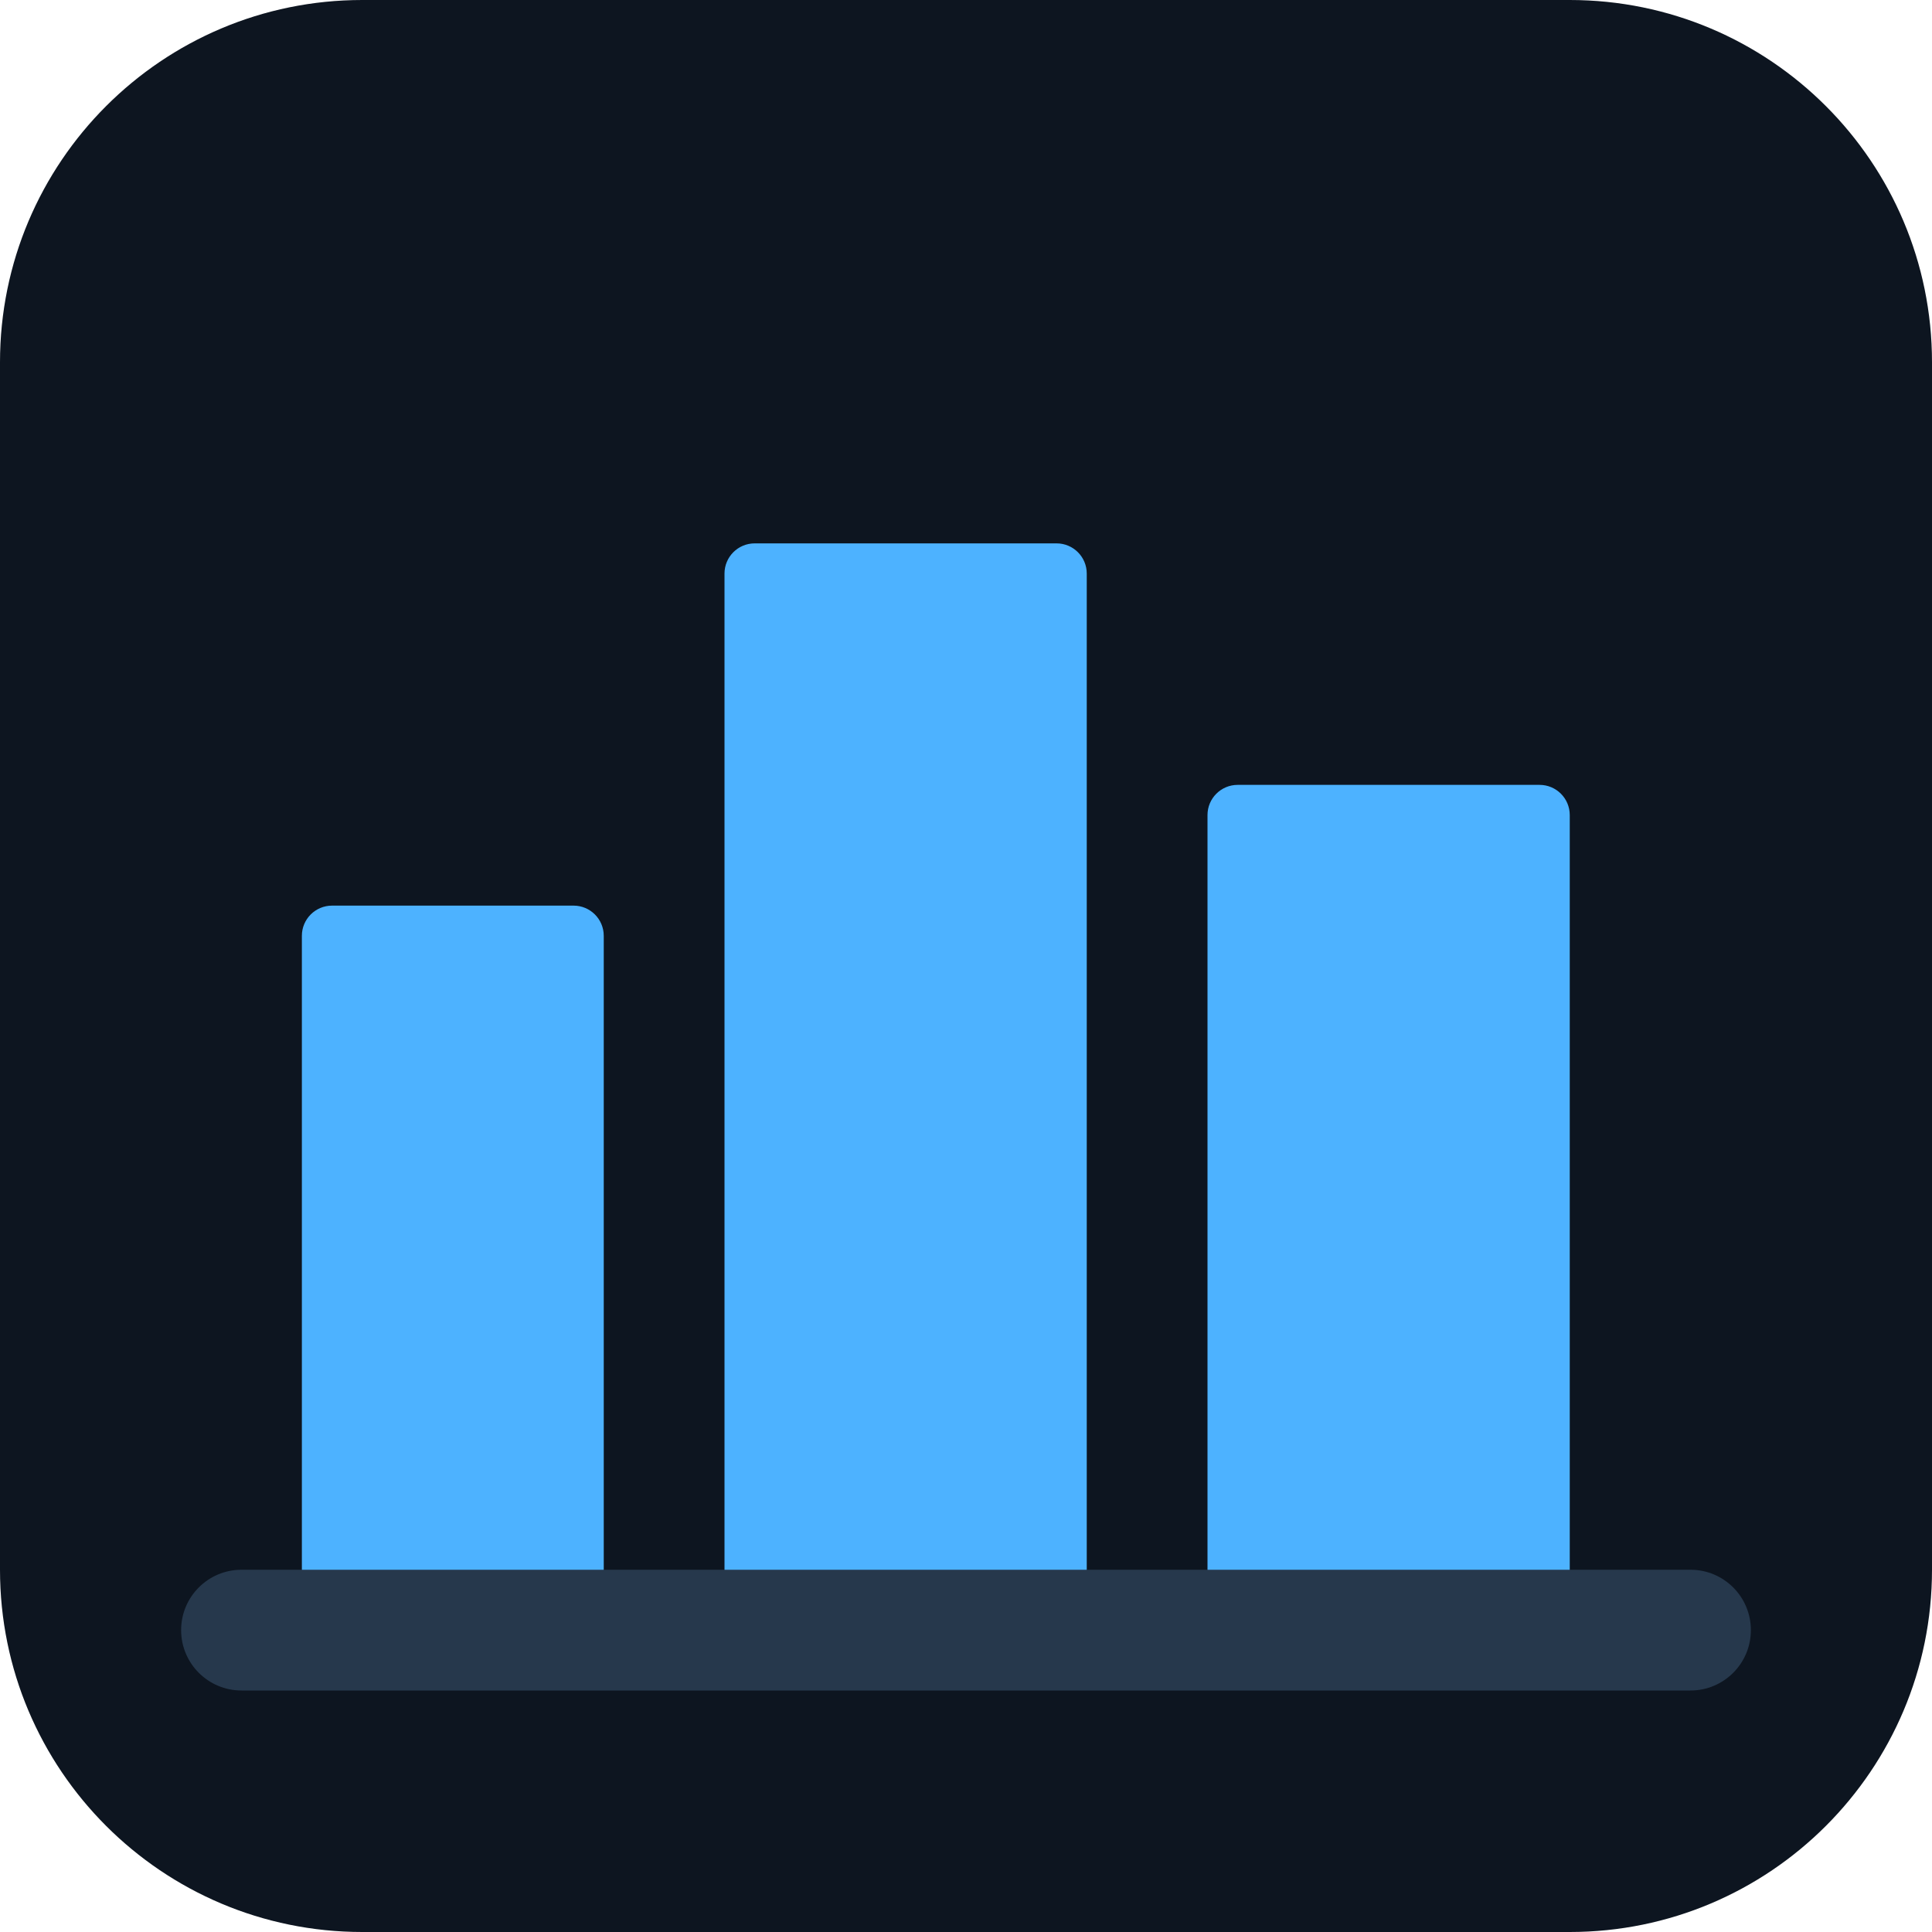
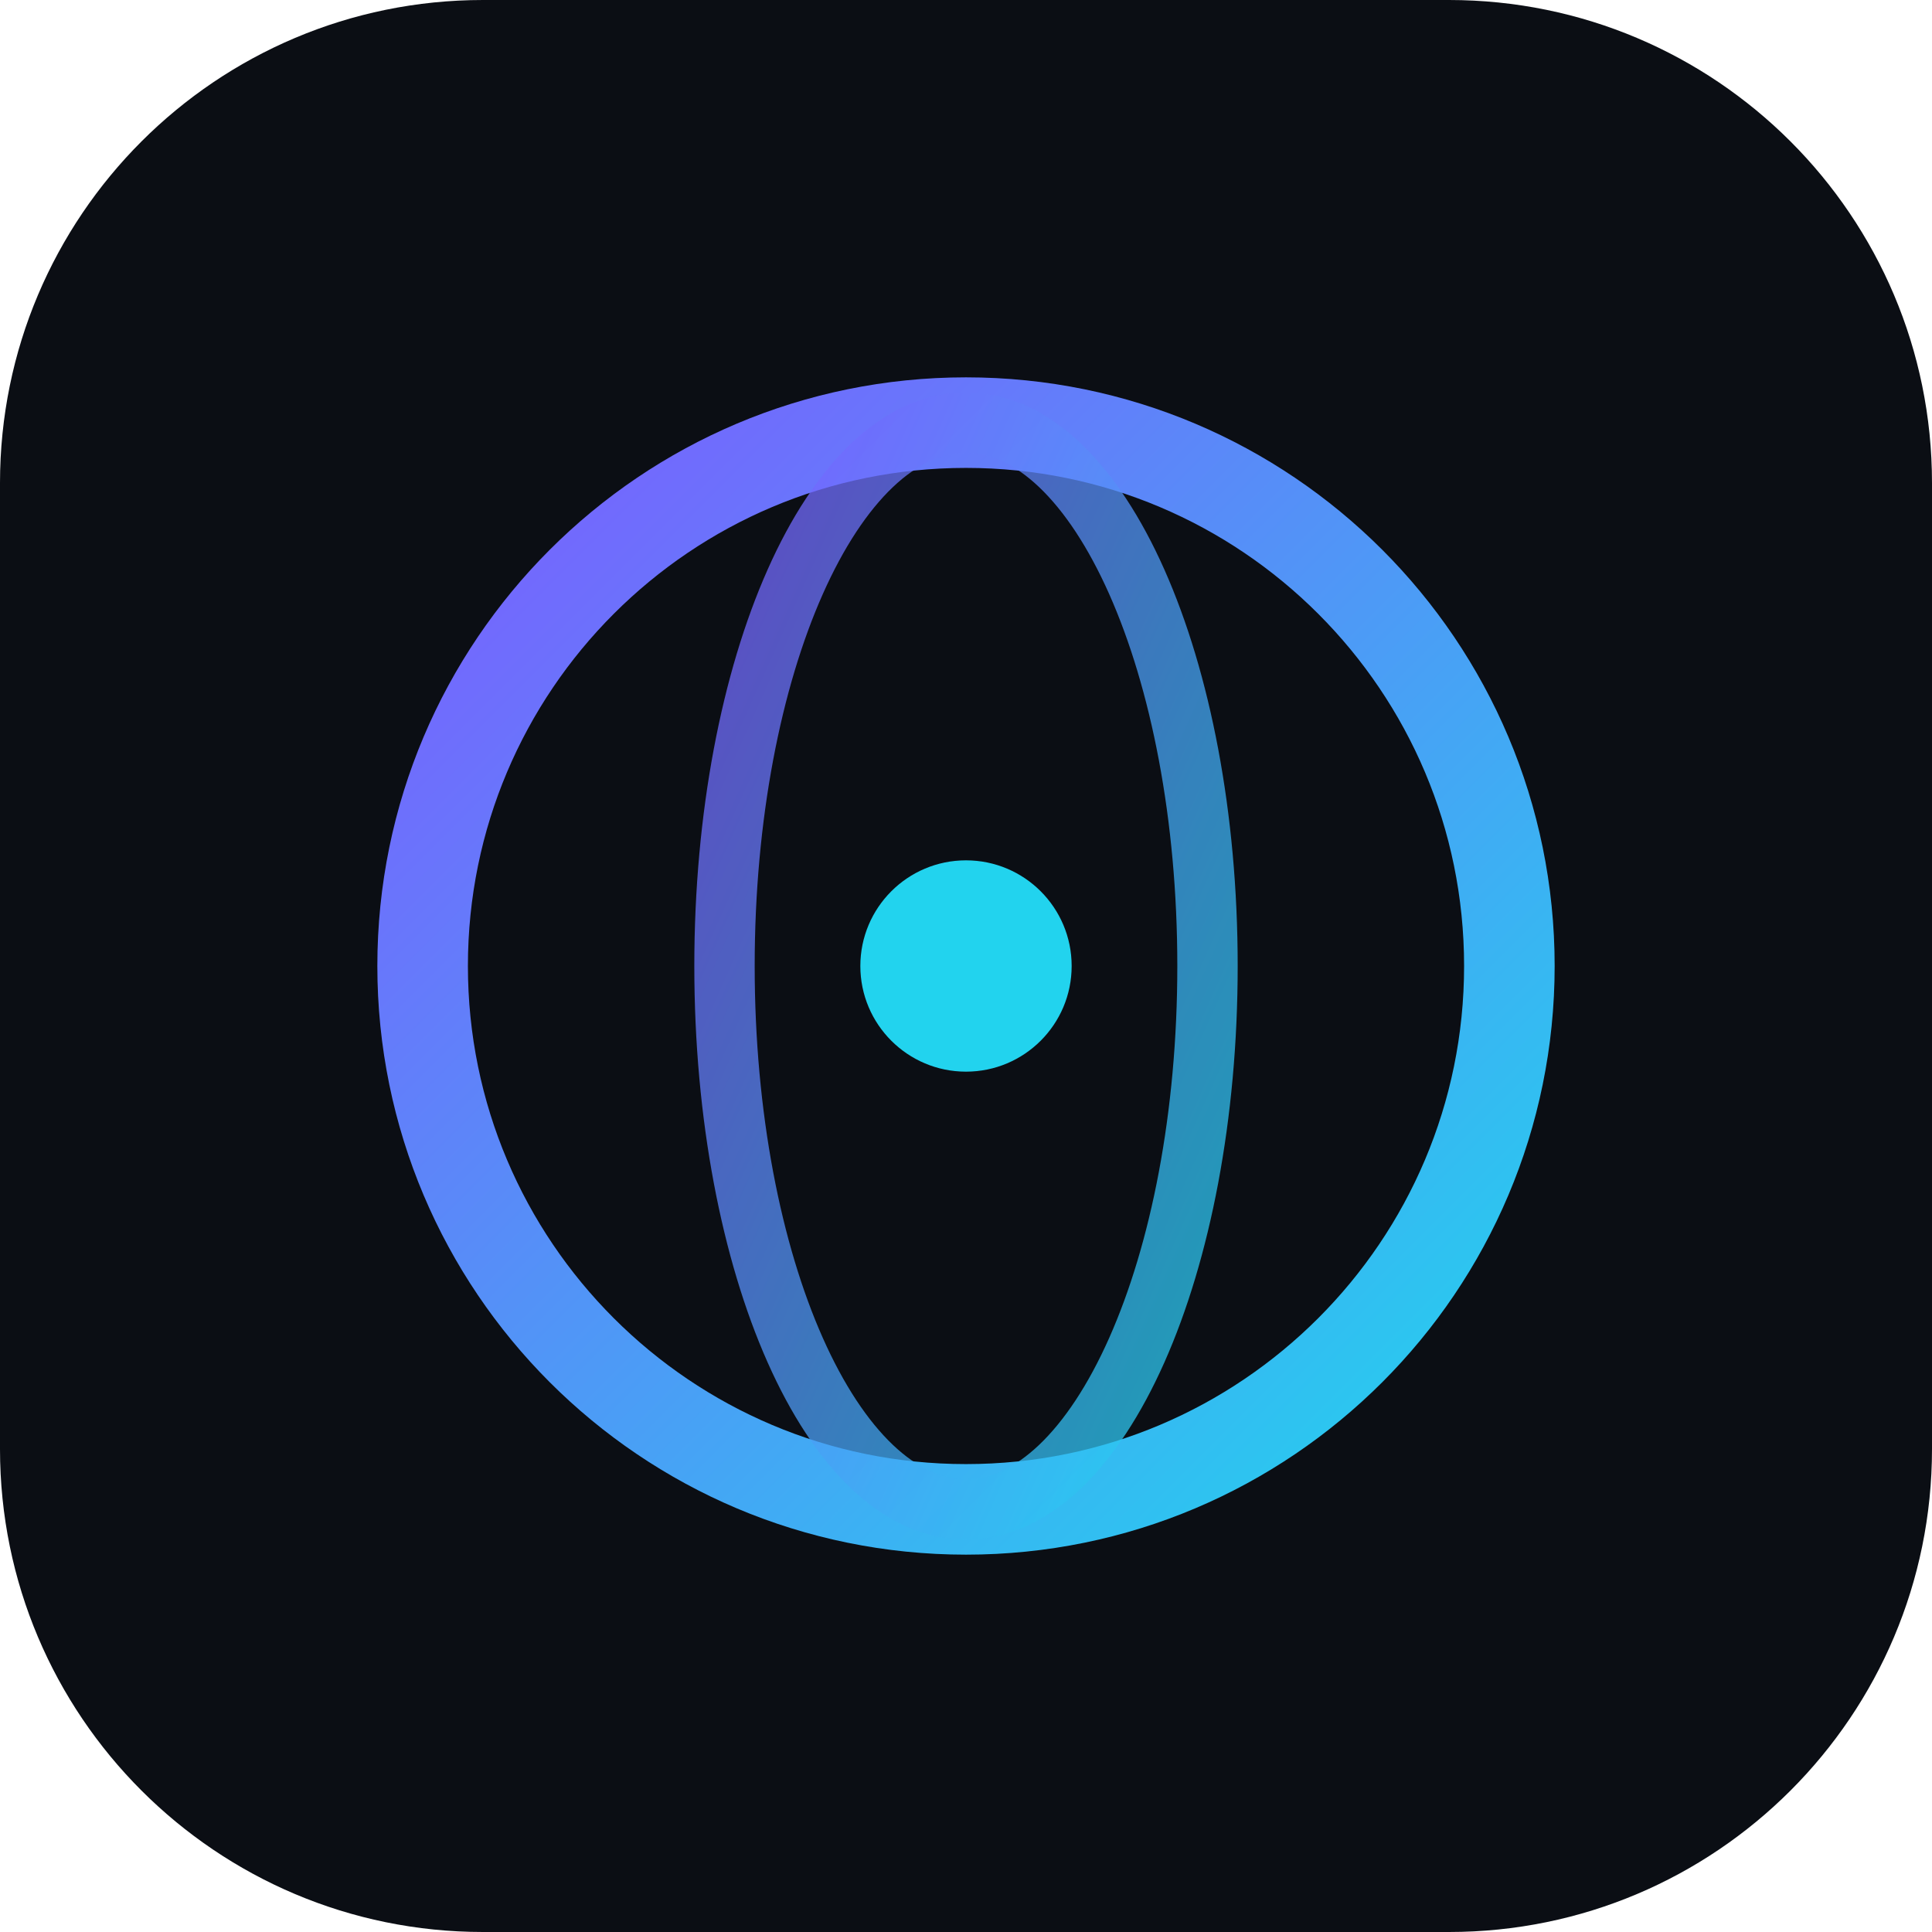
<svg xmlns="http://www.w3.org/2000/svg" viewBox="0 0 64 64">
-   <rect width="64" height="64" rx="12" fill="#0d1520" />
-   <g fill="#4db2ff">
-     <rect x="10" y="30" width="10" height="24" rx="1" />
-     <rect x="24" y="18" width="12" height="36" rx="1" />
-     <rect x="40" y="26" width="12" height="28" rx="1" />
-   </g>
-   <rect x="6" y="52" width="52" height="4" rx="2" fill="#26384c" />
+   <defs>
+     <linearGradient id="g" x1="0" y1="0" x2="1" y2="1">
+       <stop offset="0" stop-color="#7C5CFF" />
+       <stop offset="1" stop-color="#22D3EE" />
+     </linearGradient>
+   </defs>
+   <rect width="64" height="64" rx="16" fill="#0B0E14" />
+   <circle cx="32" cy="32" r="18" fill="none" stroke="url(#g)" stroke-width="3" />
+   <ellipse cx="32" cy="32" rx="8" ry="18" fill="none" stroke="url(#g)" stroke-width="2" opacity=".75" />
+   <path d="M14 32h36" stroke="url(#g)" stroke-width="2" opacity=".75" />
+   <circle cx="32" cy="32" r="3.5" fill="#22D3EE" />
</svg>
